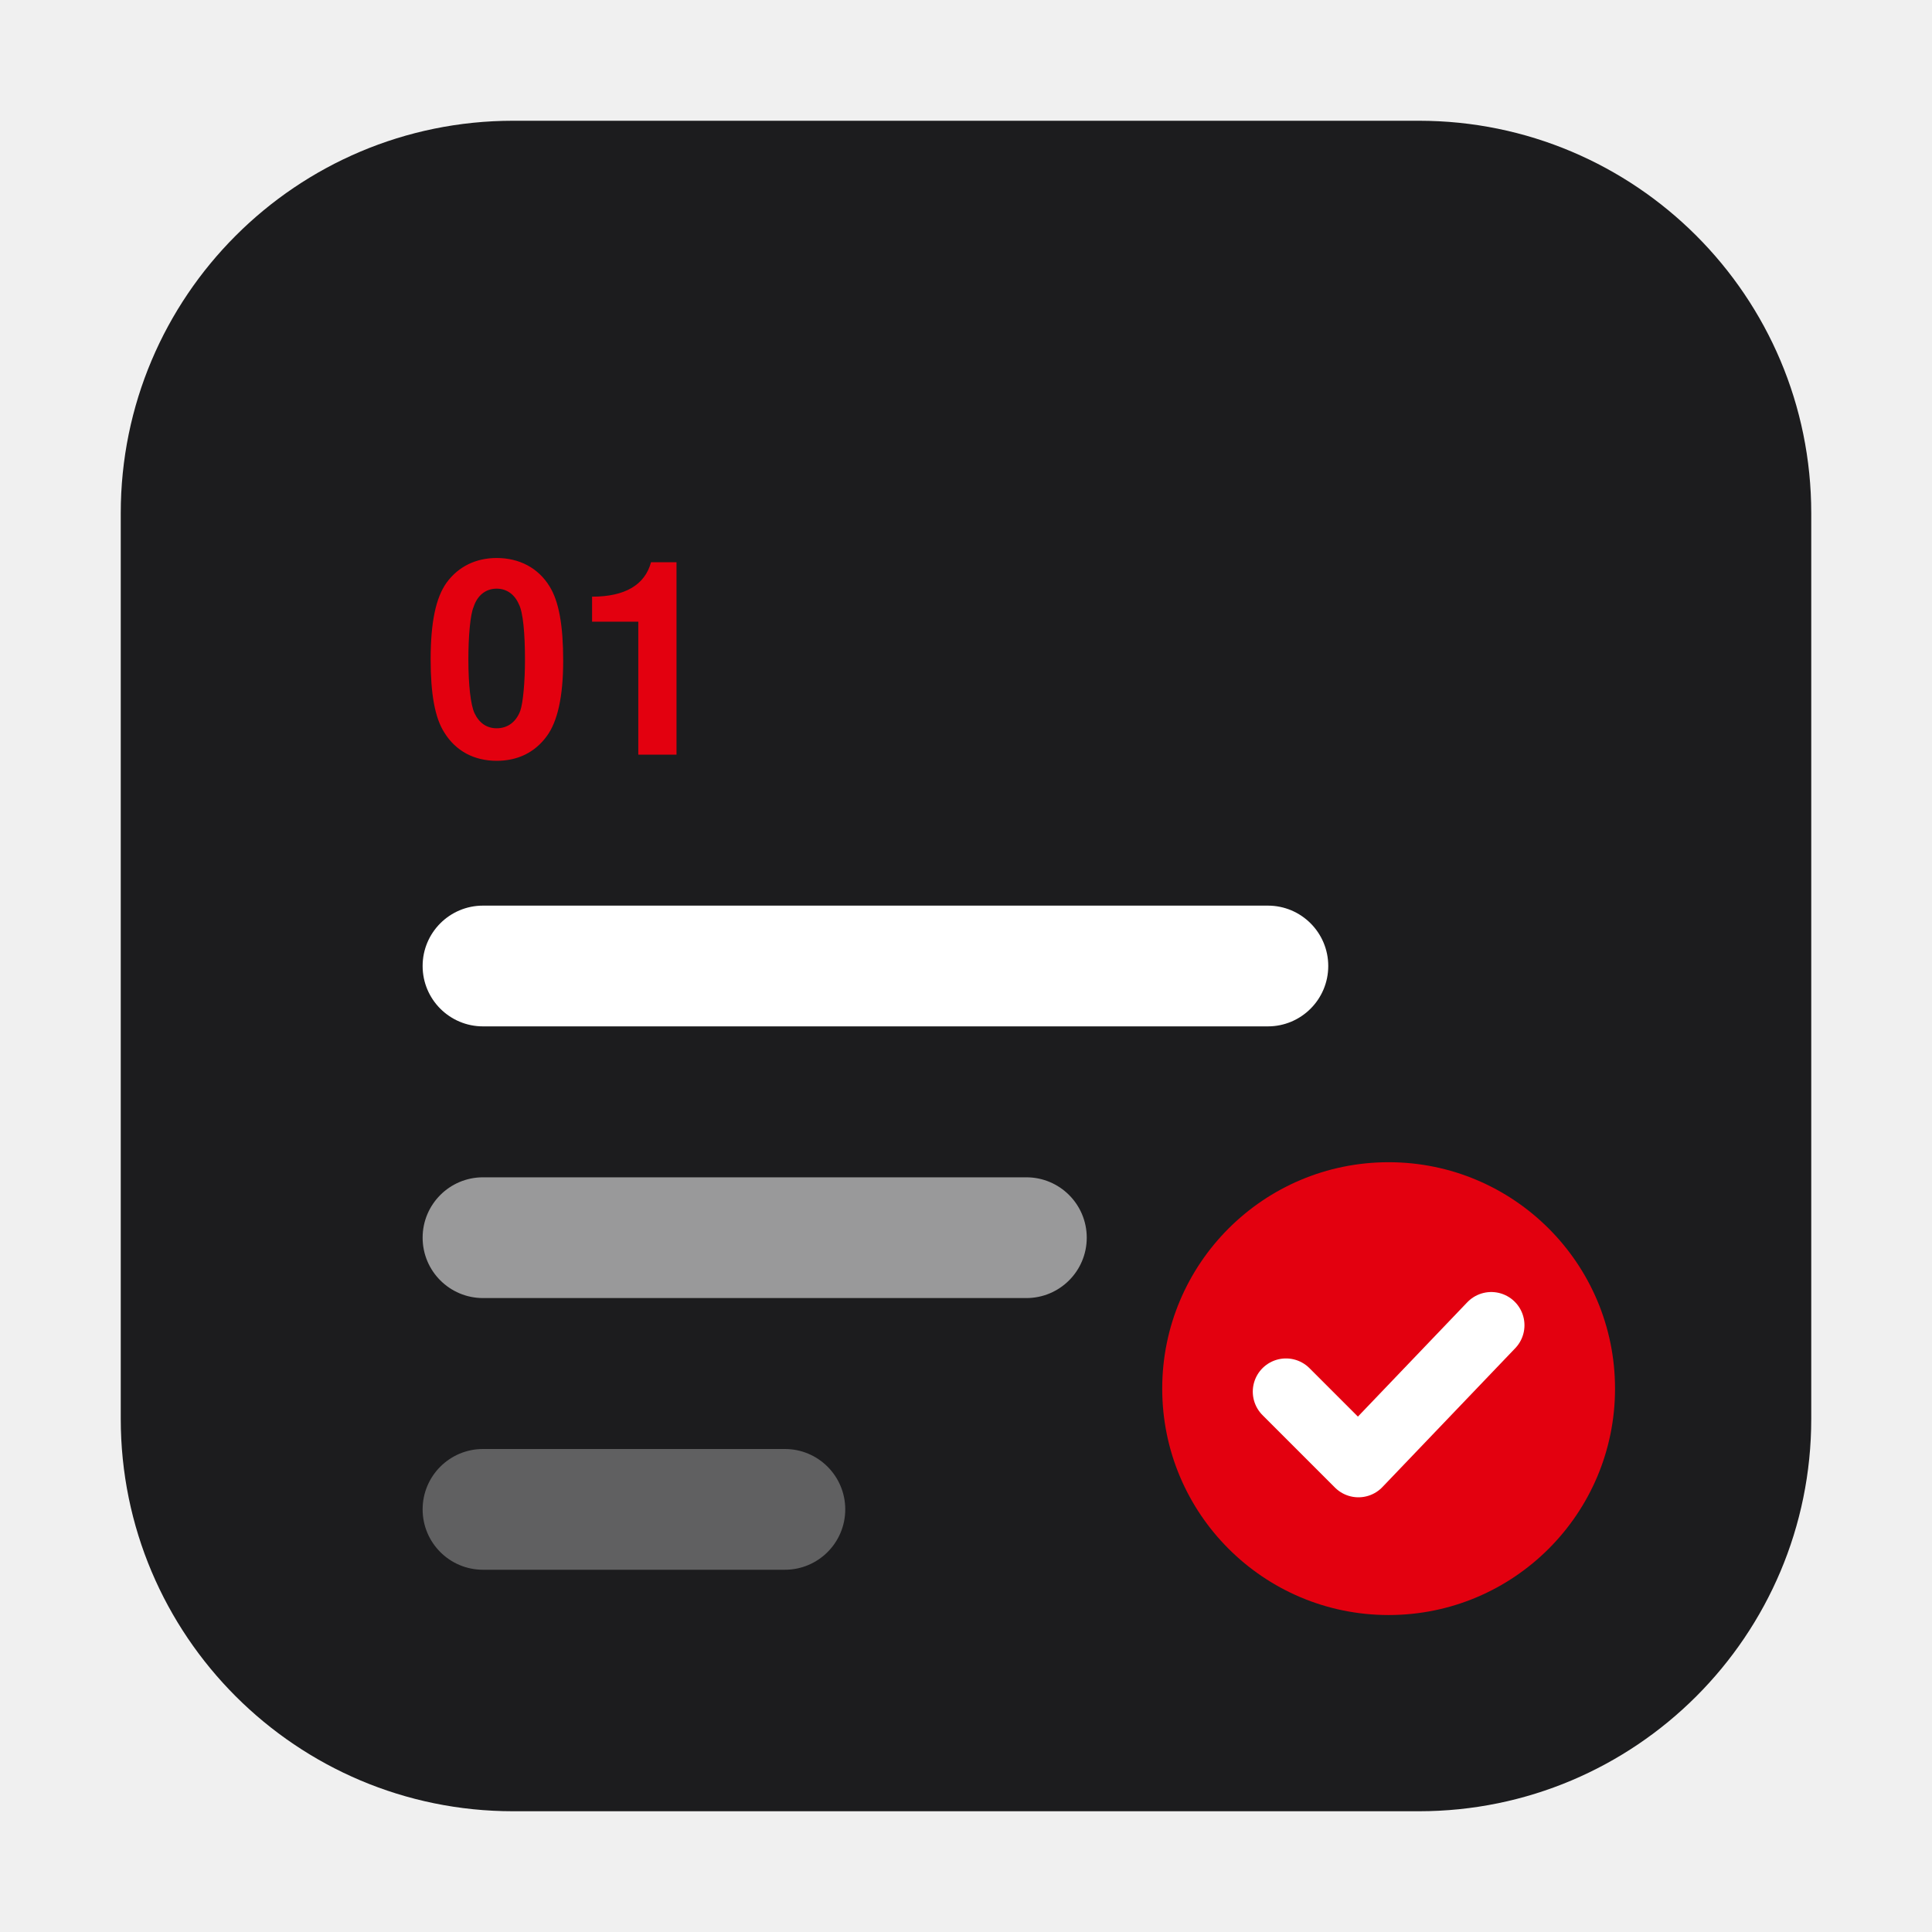
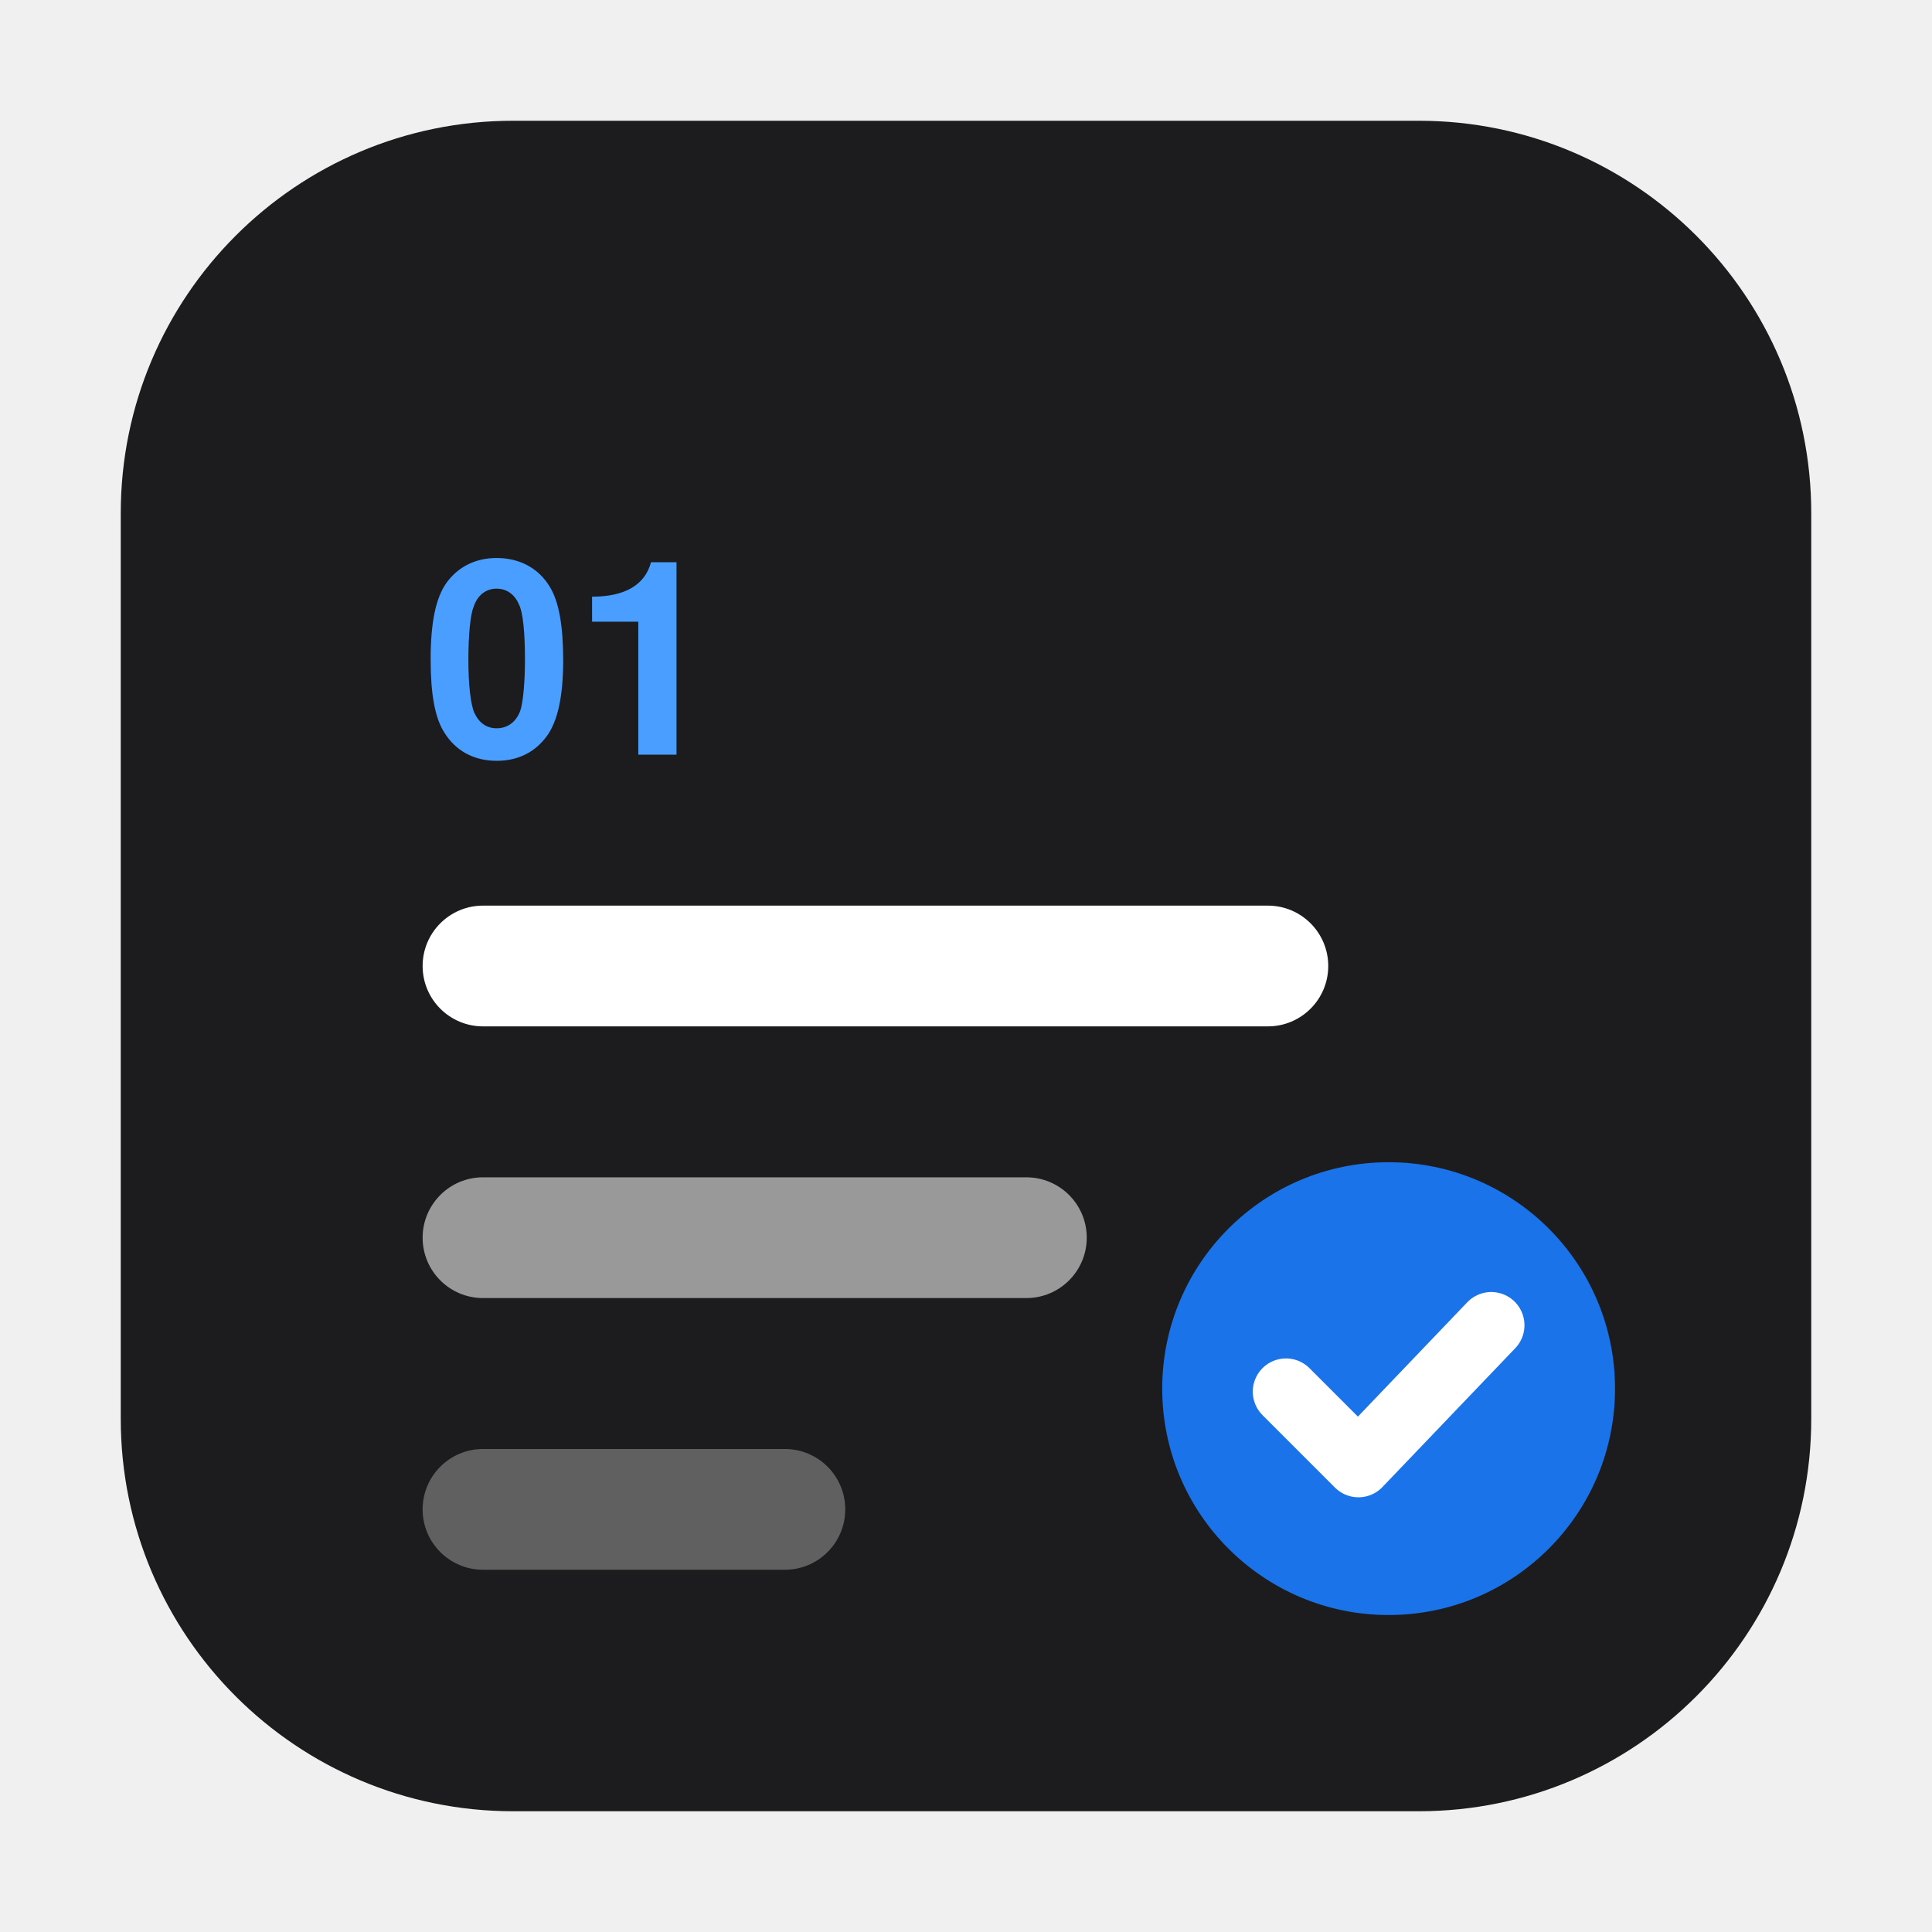
<svg xmlns="http://www.w3.org/2000/svg" viewBox="0 0 64 64">
  <rect x="4" y="4" width="56" height="56" rx="13" fill="#1c1c1e" />
-   <text x="14" y="25" font-family="Helvetica Neue, Helvetica, Arial, sans-serif" font-size="9" font-weight="700" fill="#e3000f">01</text>
+   <text x="14" y="25" font-family="Helvetica Neue, Helvetica, Arial, sans-serif" font-size="9" font-weight="700" fill="#4a9eff">01</text>
  <rect x="14" y="30" width="30" height="4" rx="2" fill="#ffffff" />
  <rect x="14" y="39" width="22" height="4" rx="2" fill="#ffffff" opacity="0.55" />
  <rect x="14" y="48" width="14" height="4" rx="2" fill="#ffffff" opacity="0.3" />
-   <circle cx="46" cy="46" r="7.5" fill="#e3000f" />
+   <circle cx="46" cy="46" r="7.5" fill="#1a73e8" />
  <path d="M42.6 46.1l2.4 2.4 4.4-4.6" fill="none" stroke="#ffffff" stroke-width="2.2" stroke-linecap="round" stroke-linejoin="round" />
</svg>
